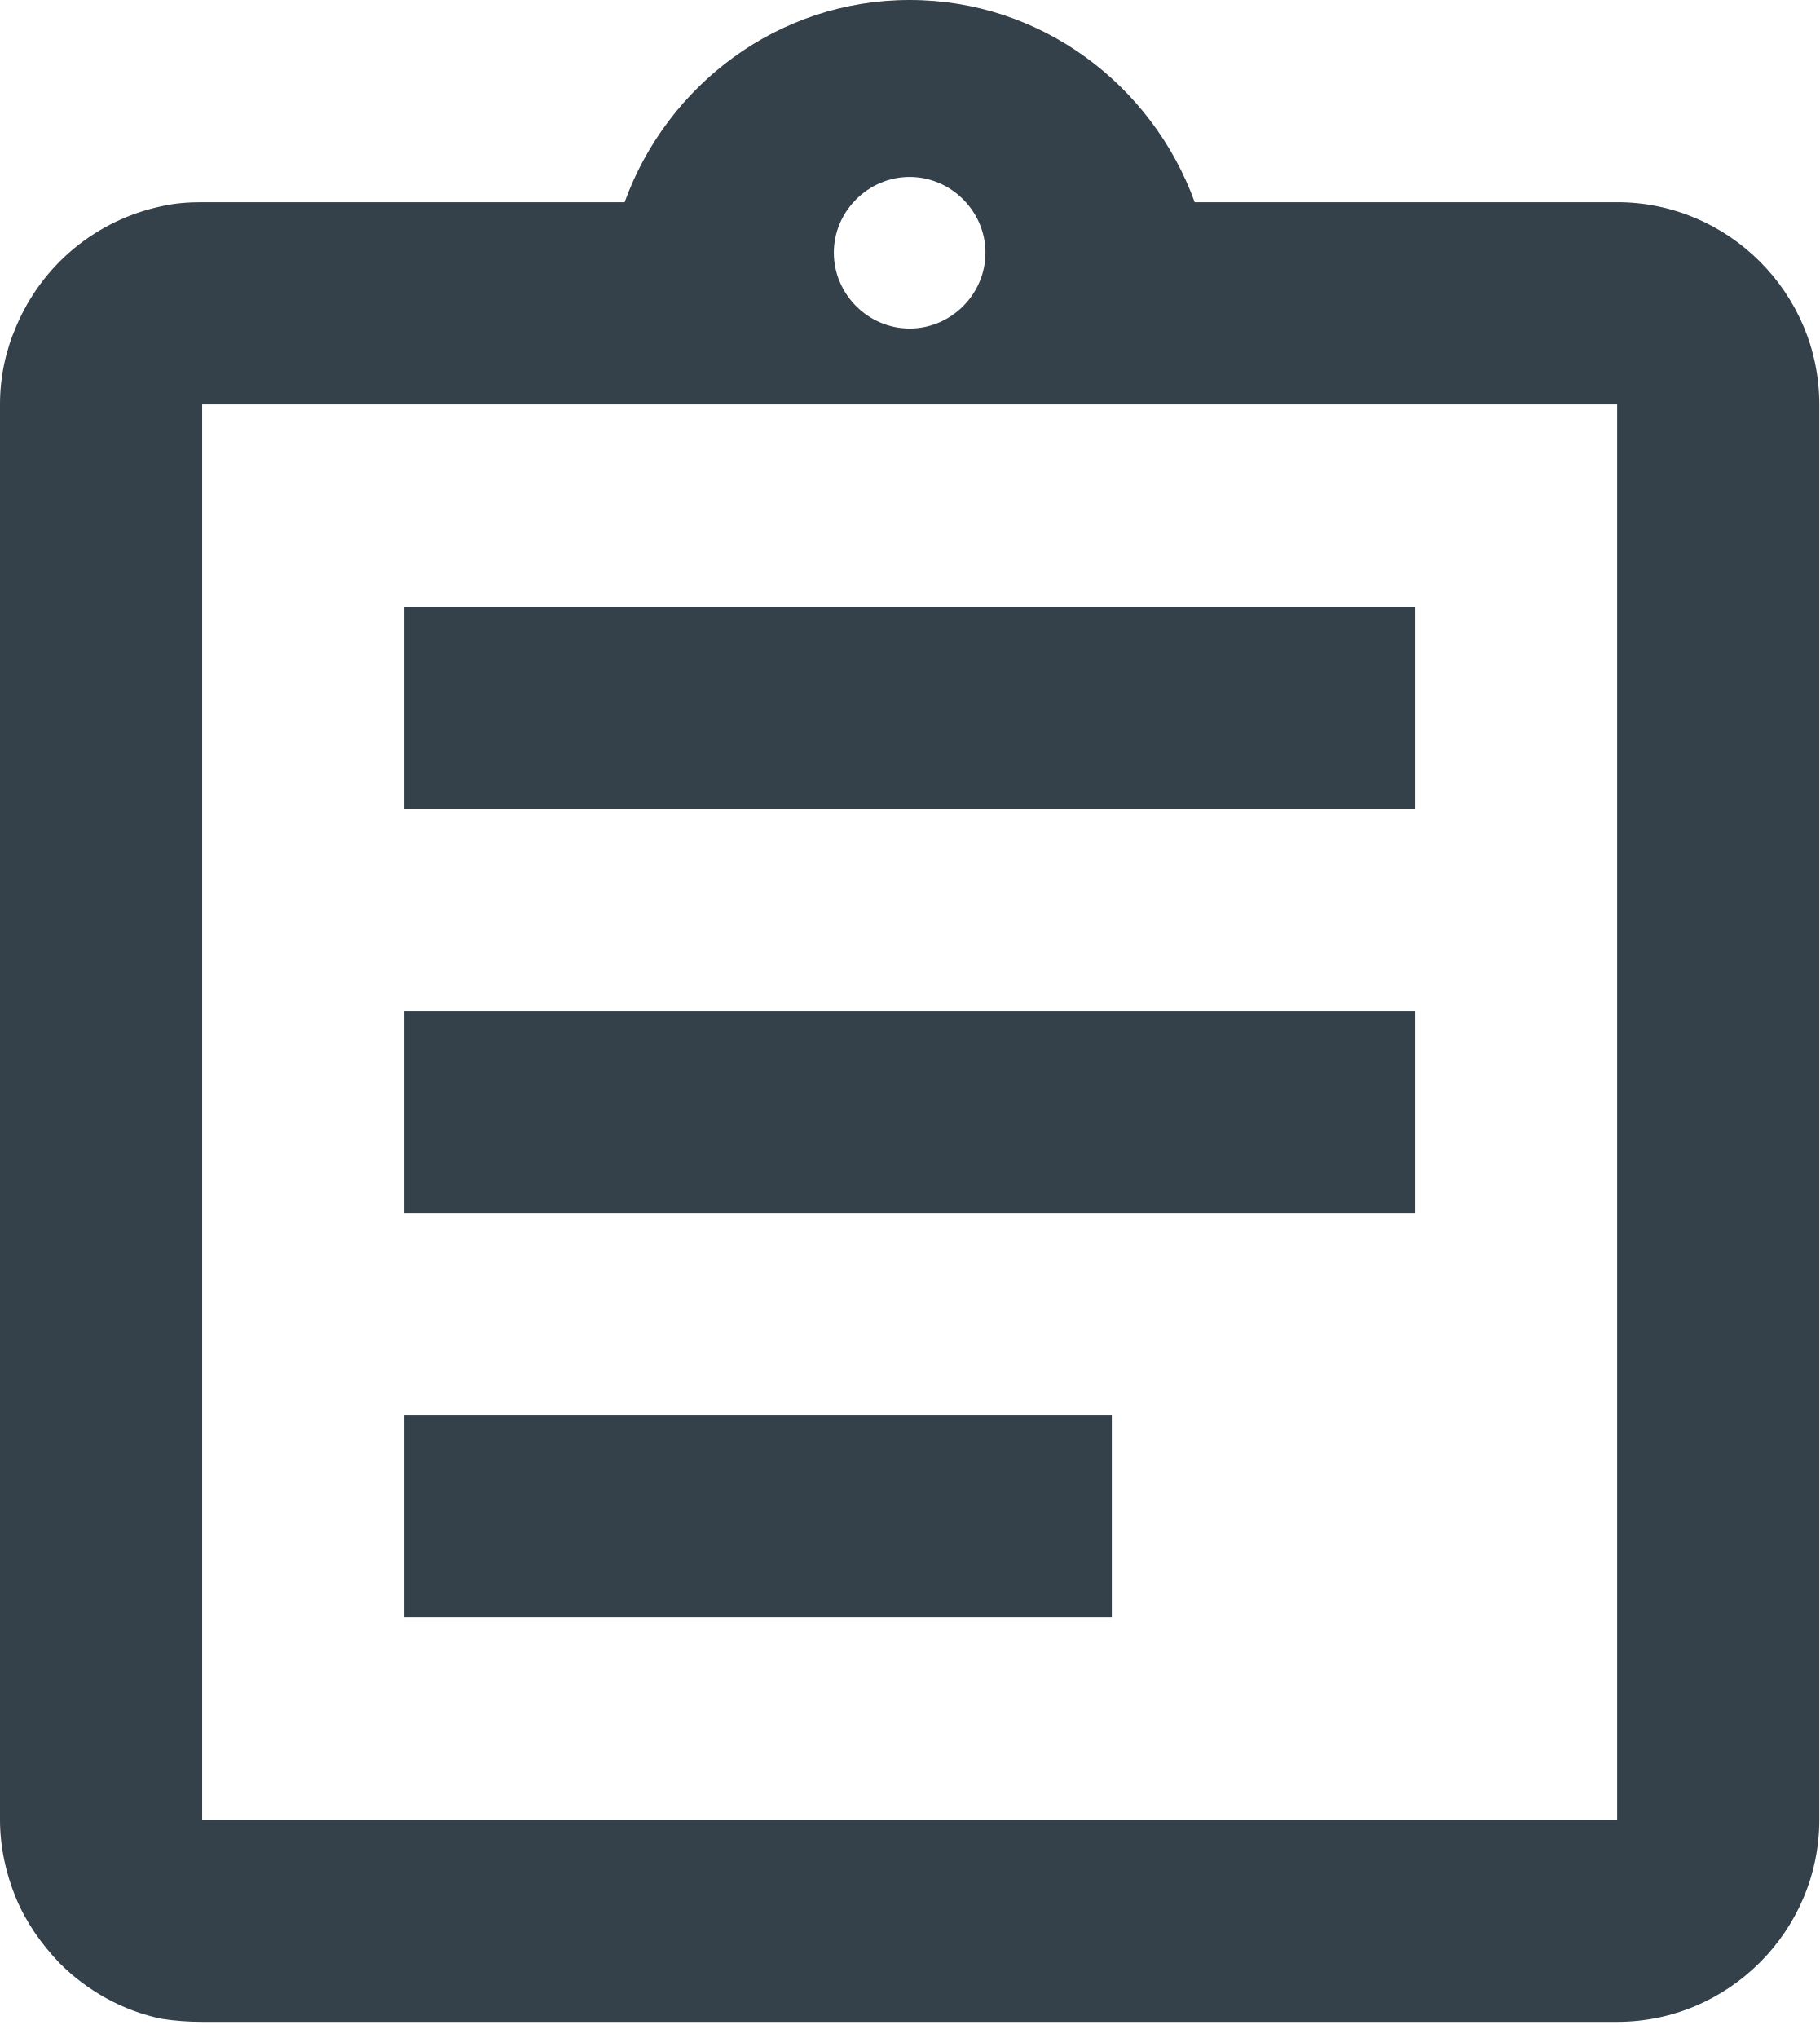
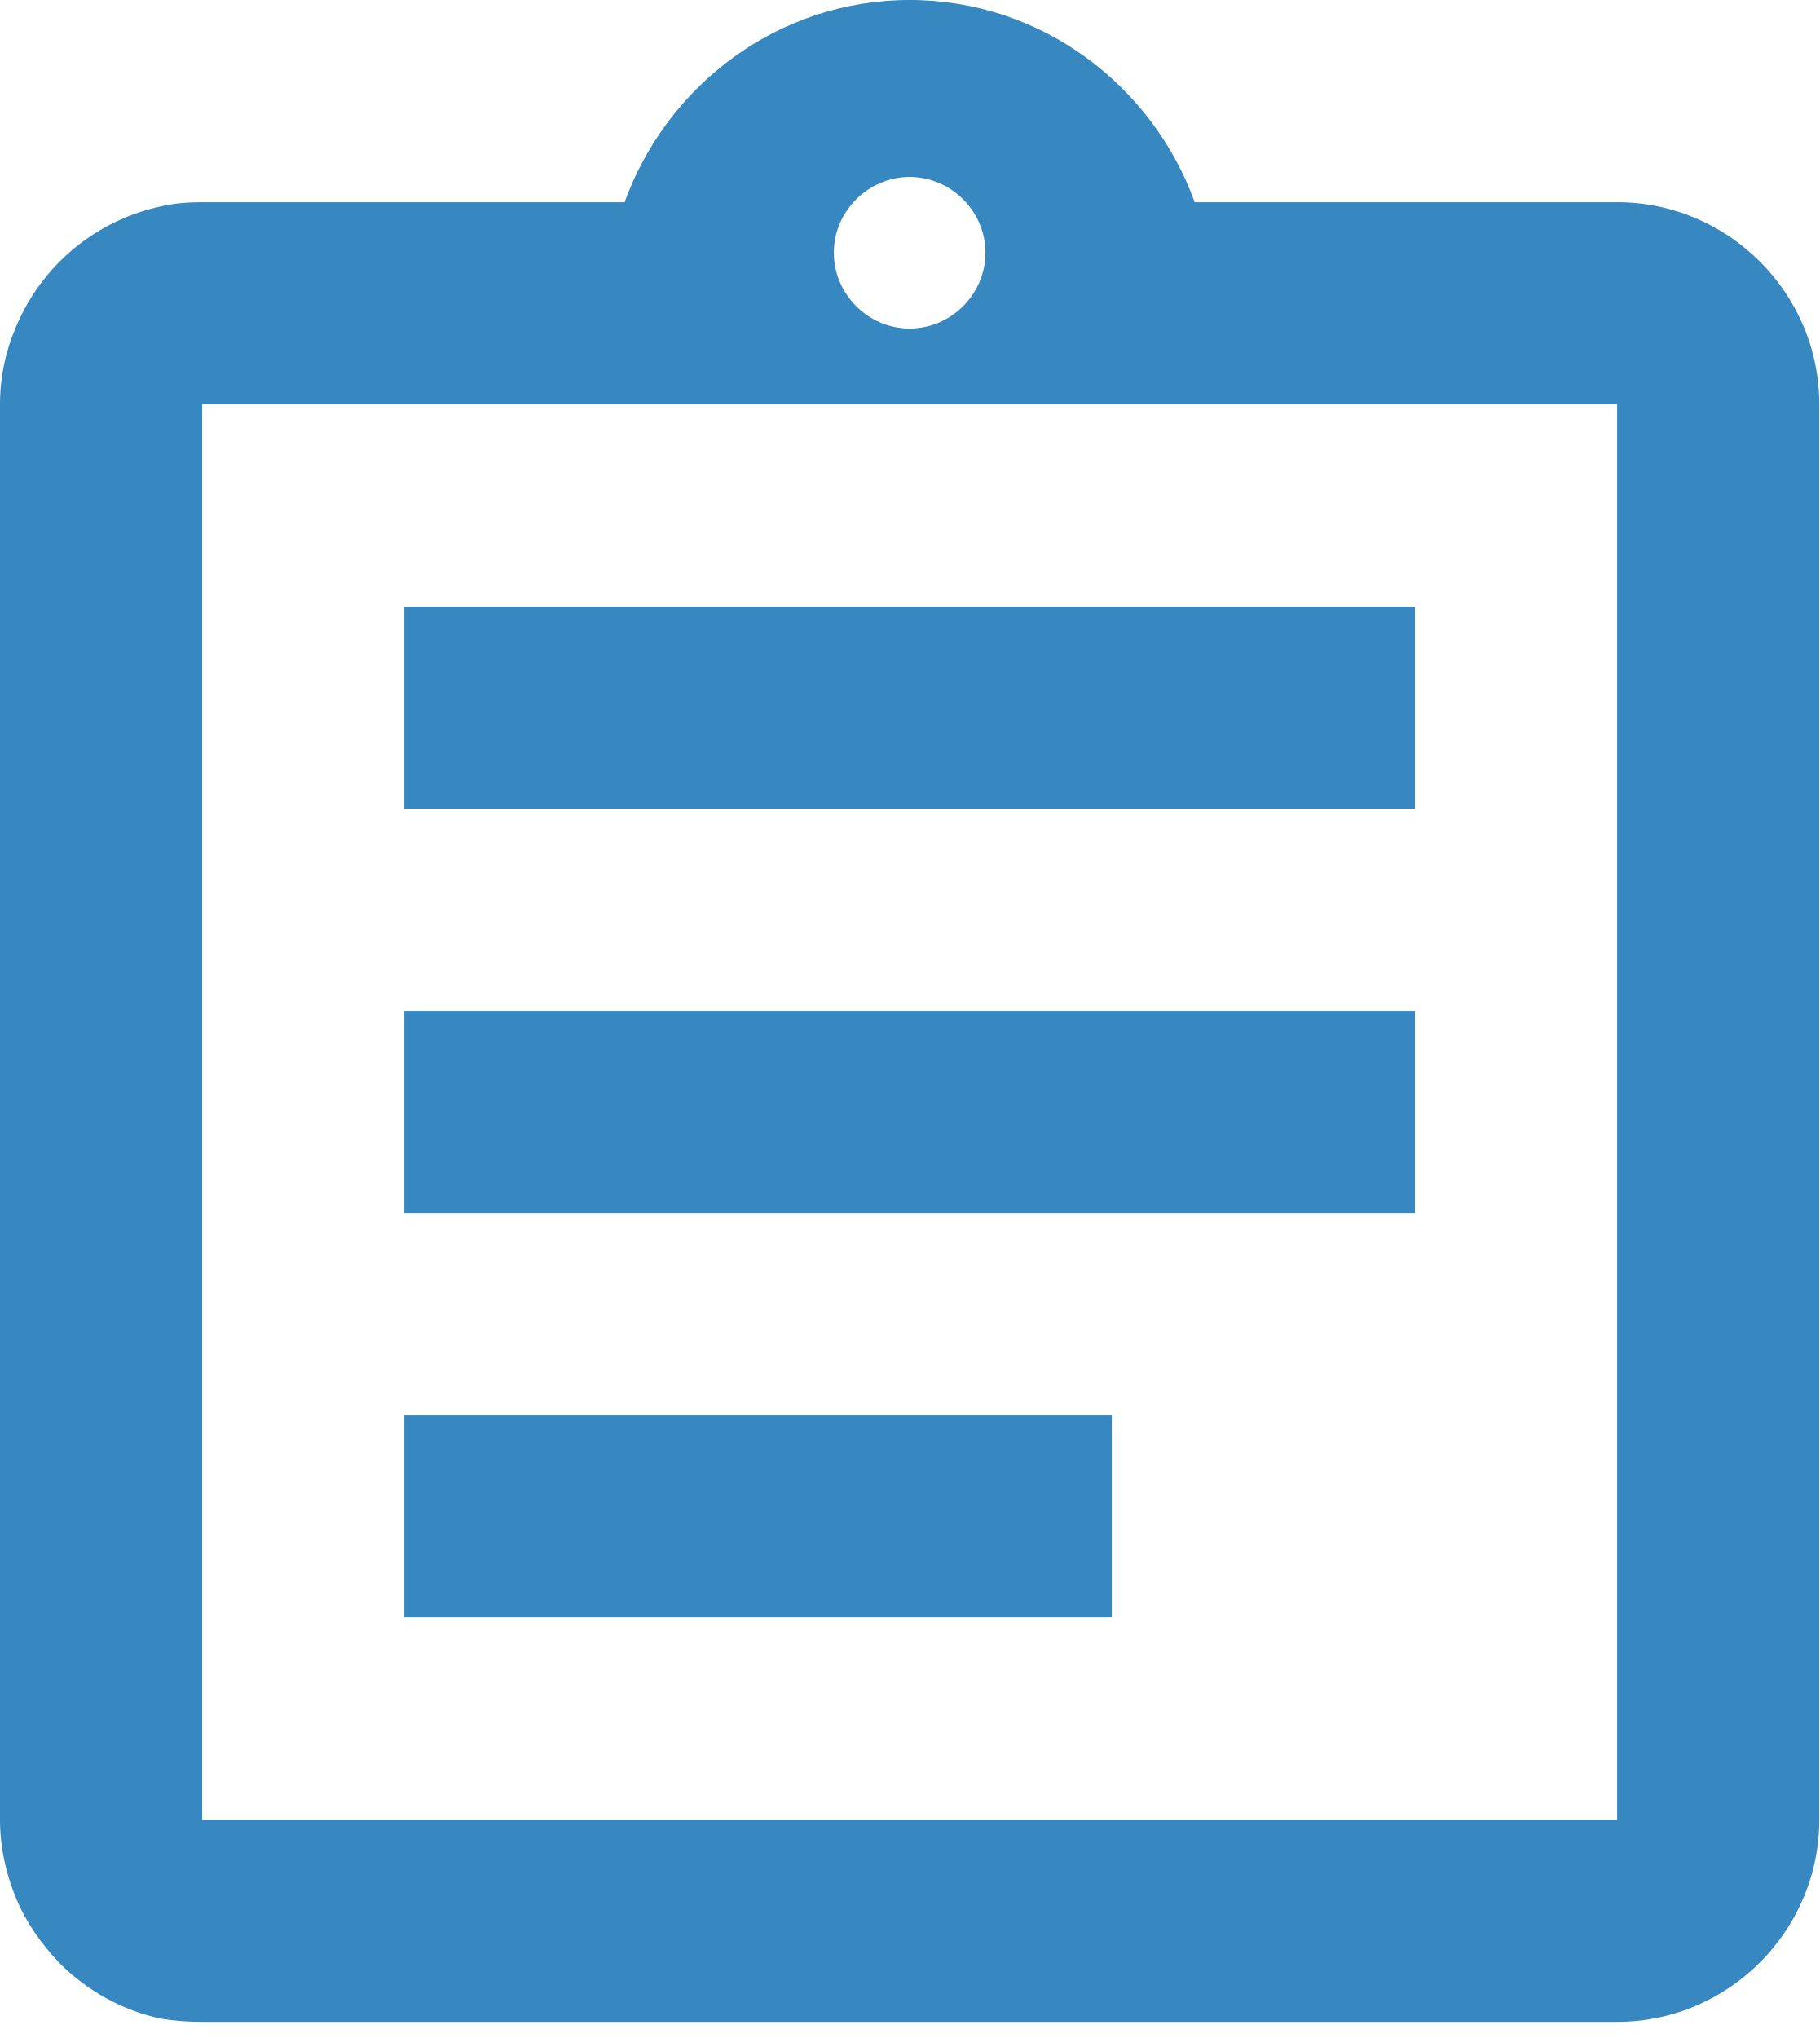
<svg xmlns="http://www.w3.org/2000/svg" width="25px" height="28px" viewBox="0 0 25 28" fill="none">
-   <path d="M5.556 19.444H15.278V22.222H5.556V19.444ZM5.556 13.889H19.444V16.667H5.556V13.889ZM5.556 8.333H19.444V11.111H5.556V8.333ZM22.222 2.778H16.417C15.833 1.167 14.306 0 12.5 0C10.694 0 9.167 1.167 8.583 2.778H2.778C2.583 2.778 2.403 2.792 2.222 2.833C1.78 2.926 1.367 3.125 1.018 3.413C0.67 3.701 0.397 4.069 0.222 4.486C0.083 4.806 0 5.167 0 5.556V25C0 25.375 0.083 25.75 0.222 26.083C0.361 26.417 0.569 26.708 0.819 26.972C1.194 27.347 1.681 27.625 2.222 27.736C2.403 27.764 2.583 27.778 2.778 27.778H22.222C23.75 27.778 25 26.528 25 25V5.556C25 4.028 23.75 2.778 22.222 2.778ZM12.5 2.431C13.069 2.431 13.542 2.903 13.542 3.472C13.542 4.042 13.069 4.514 12.5 4.514C11.931 4.514 11.458 4.042 11.458 3.472C11.458 2.903 11.931 2.431 12.5 2.431ZM22.222 25H2.778V5.556H22.222V25Z" fill="#34404A" />
+   <path d="M5.556 19.444H15.278V22.222H5.556V19.444ZM5.556 13.889H19.444V16.667H5.556V13.889ZM5.556 8.333H19.444V11.111H5.556V8.333ZM22.222 2.778H16.417C15.833 1.167 14.306 0 12.5 0C10.694 0 9.167 1.167 8.583 2.778H2.778C2.583 2.778 2.403 2.792 2.222 2.833C1.78 2.926 1.367 3.125 1.018 3.413C0.67 3.701 0.397 4.069 0.222 4.486C0.083 4.806 0 5.167 0 5.556V25C0 25.375 0.083 25.75 0.222 26.083C0.361 26.417 0.569 26.708 0.819 26.972C1.194 27.347 1.681 27.625 2.222 27.736C2.403 27.764 2.583 27.778 2.778 27.778H22.222C23.75 27.778 25 26.528 25 25V5.556C25 4.028 23.75 2.778 22.222 2.778ZM12.5 2.431C13.069 2.431 13.542 2.903 13.542 3.472C13.542 4.042 13.069 4.514 12.5 4.514C11.931 4.514 11.458 4.042 11.458 3.472C11.458 2.903 11.931 2.431 12.5 2.431ZM22.222 25H2.778V5.556H22.222V25Z" fill="#3787C0" />
</svg>
